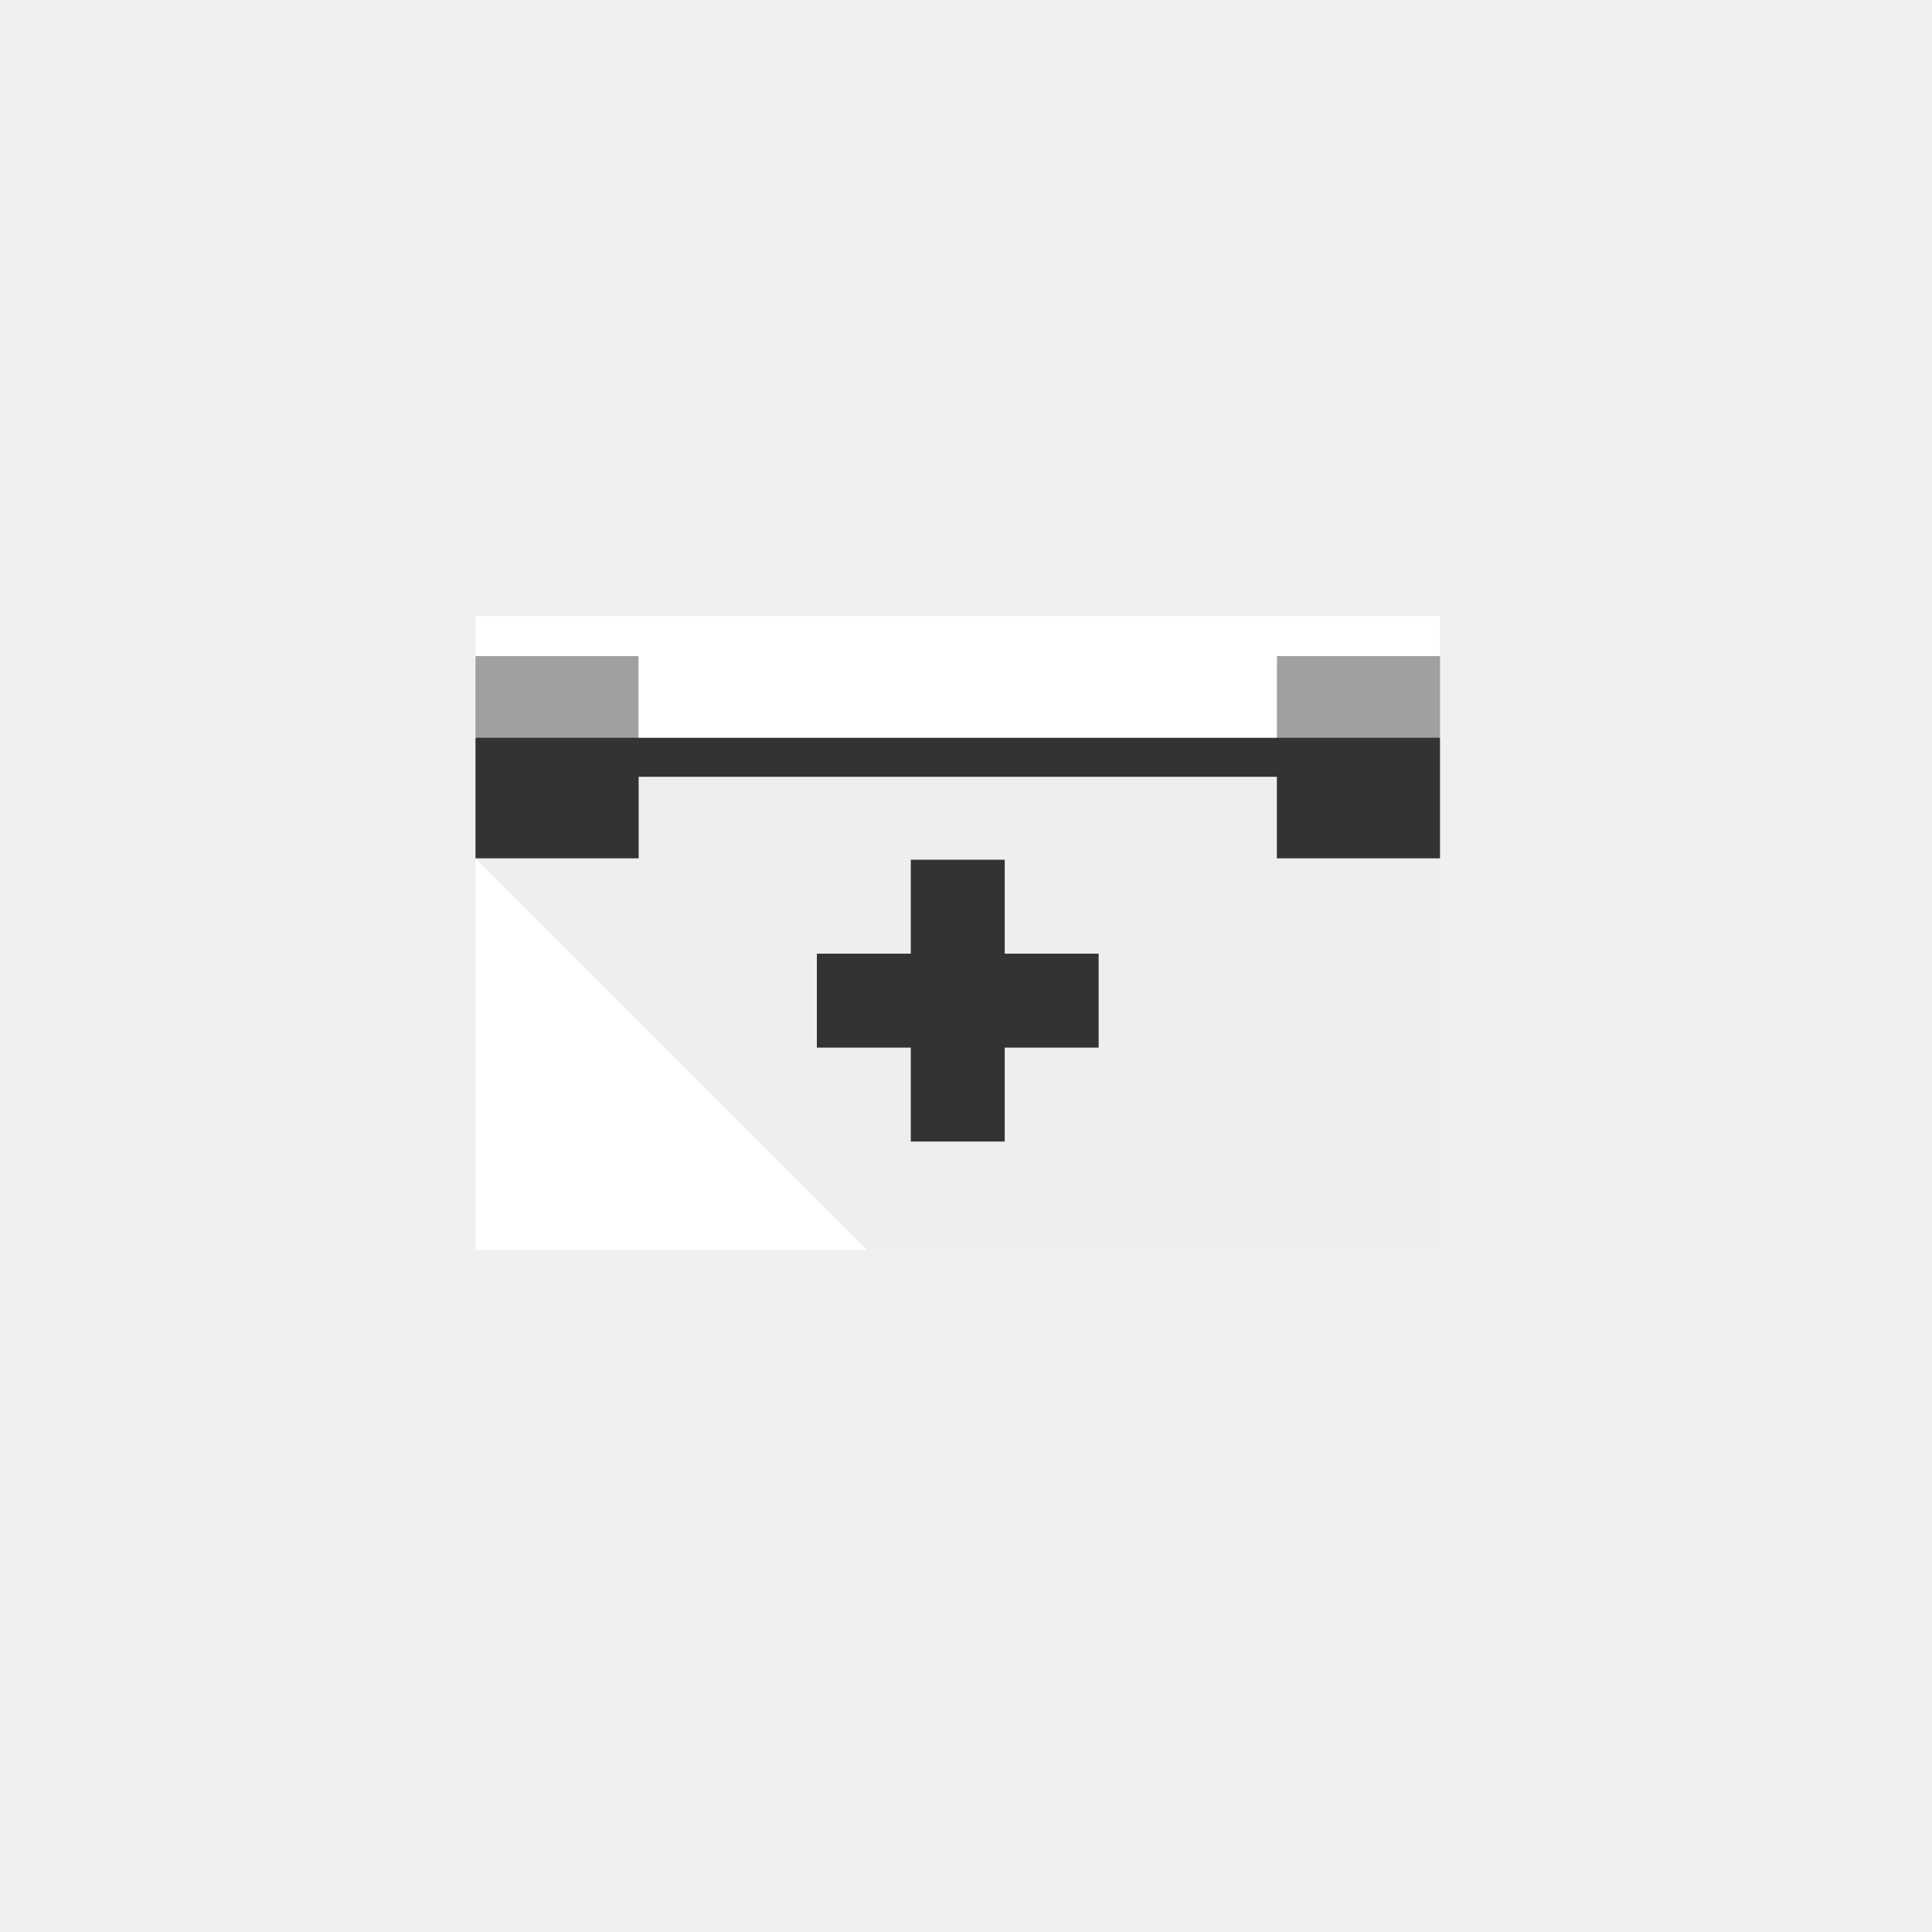
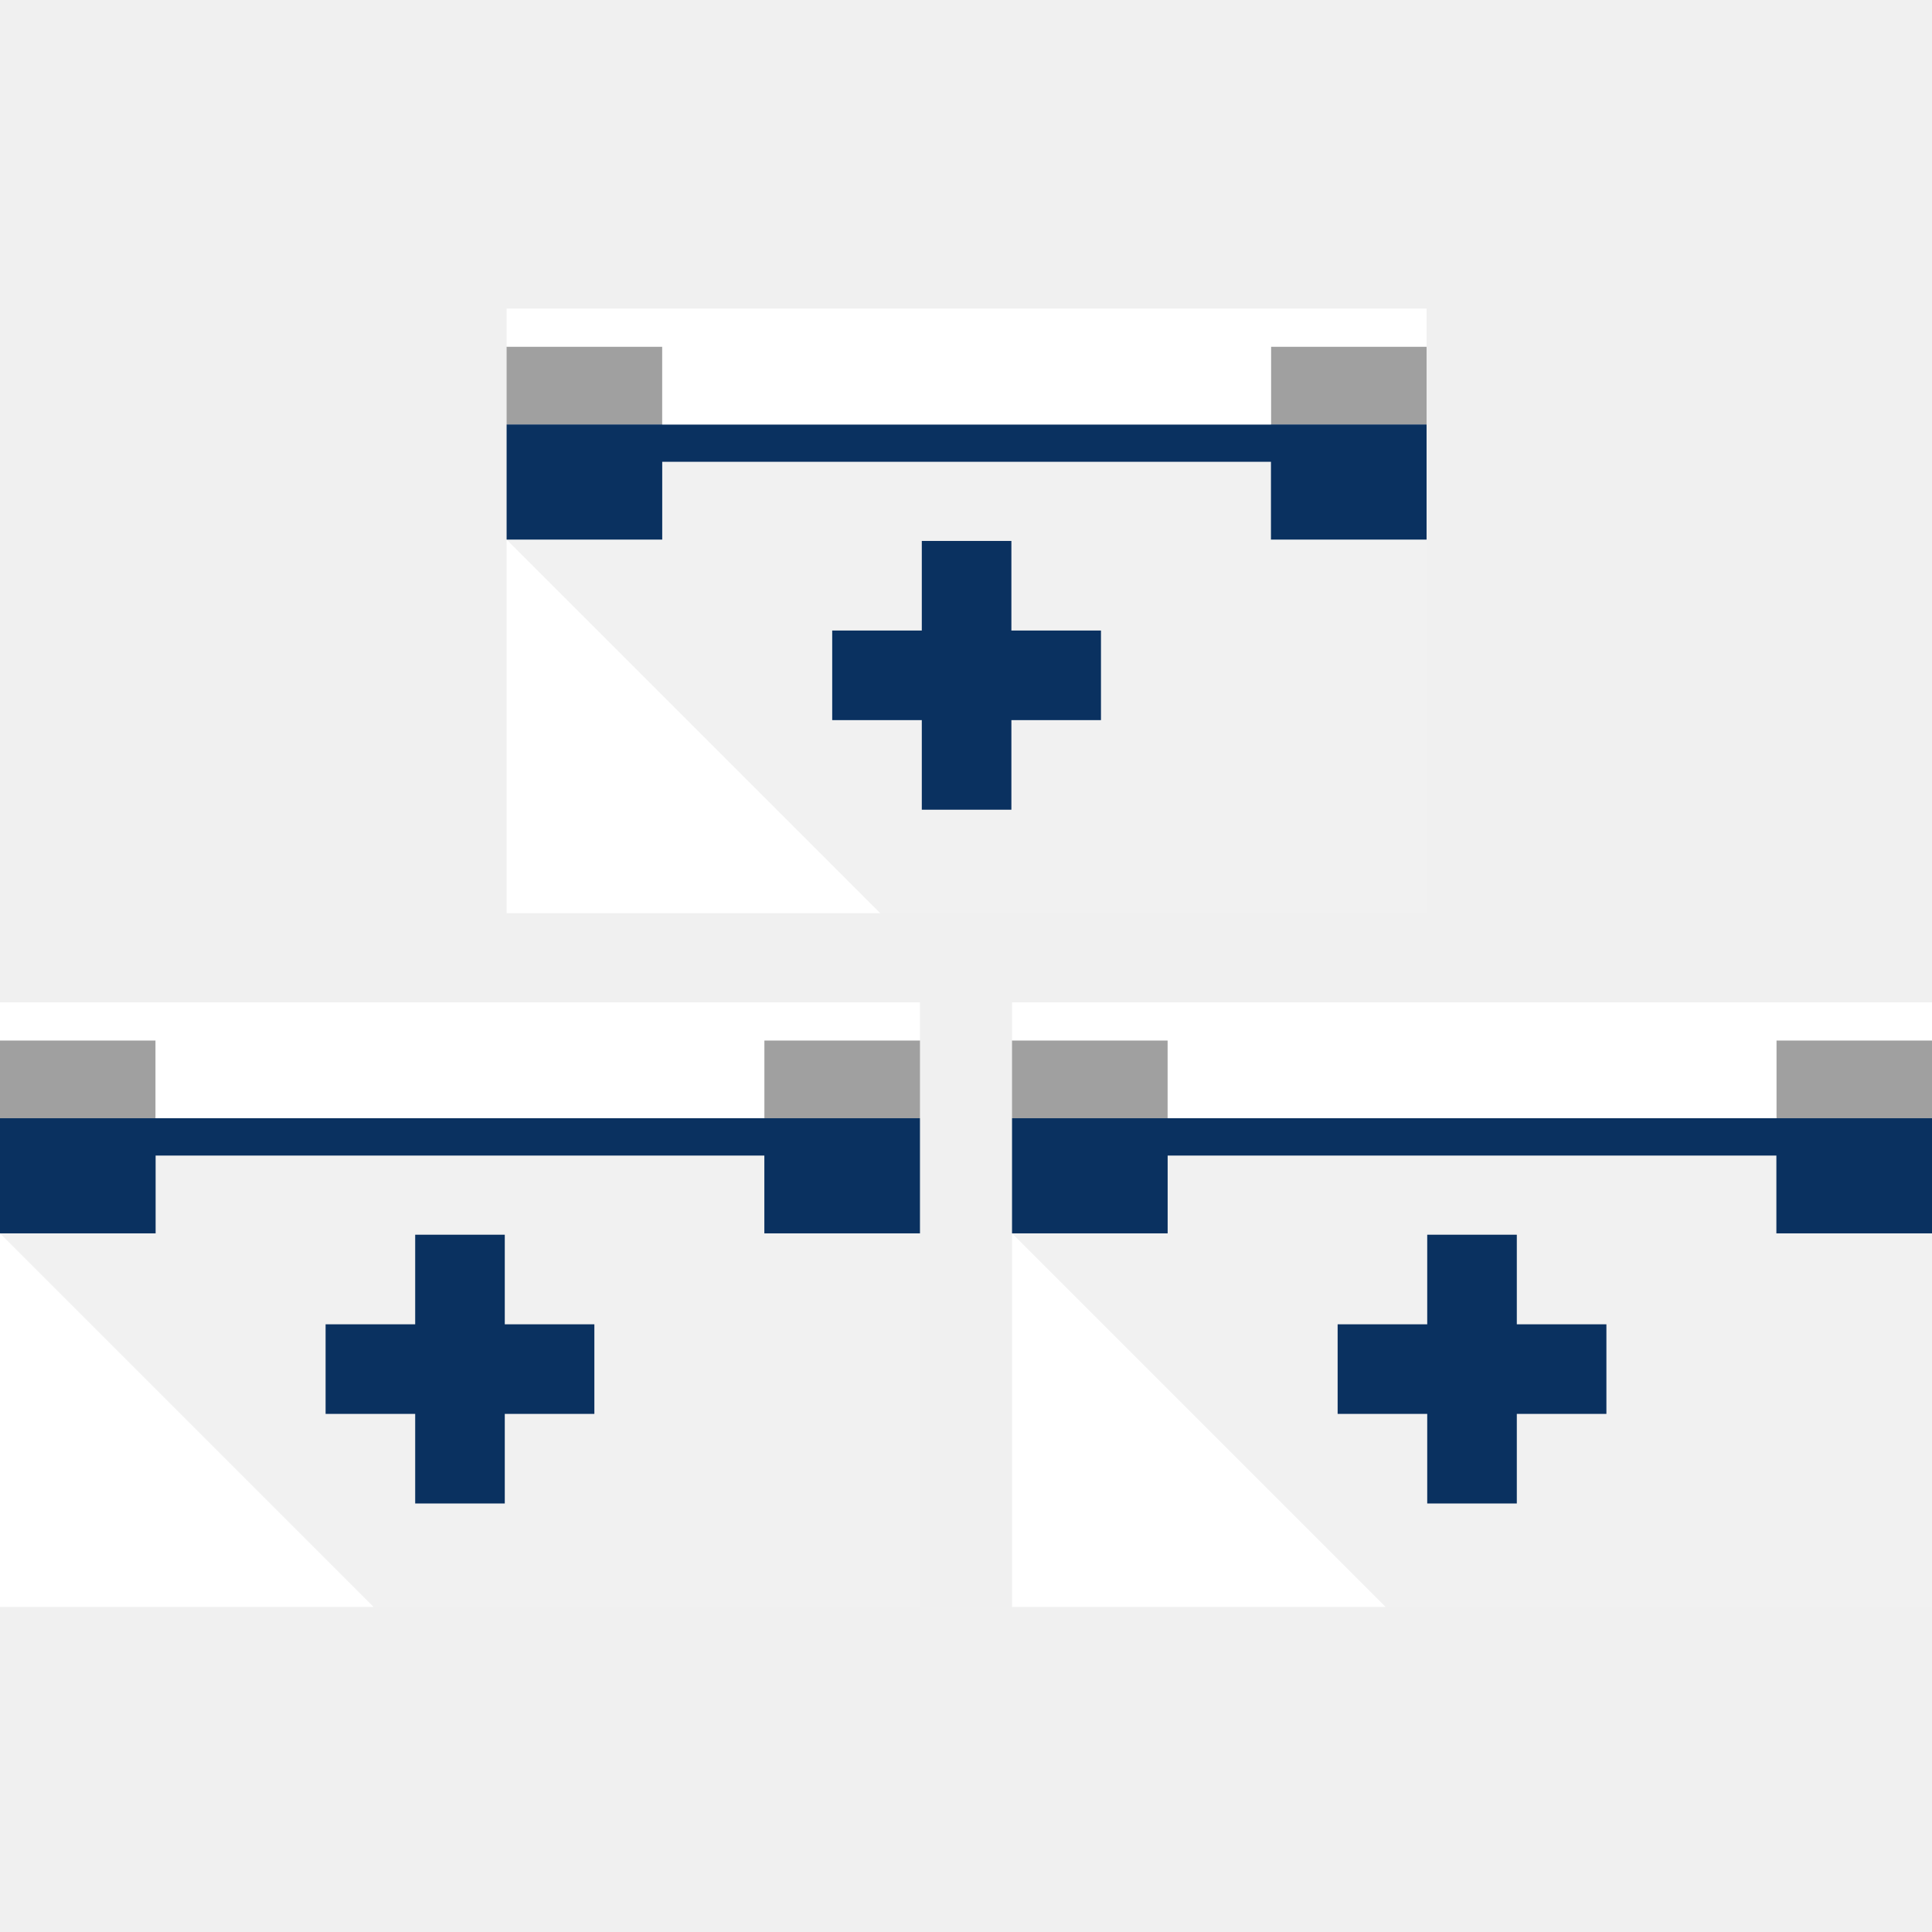
<svg xmlns="http://www.w3.org/2000/svg" version="1.1" id="Layer_1" x="0px" y="0px" width="650px" height="650px" viewBox="0 0 650 650" enable-background="new 0 0 650 650" xml:space="preserve">
-   <polygon fill="#EEEEEE" points="429.586,261.333 214.864,261.333 214.864,288.778 159.974,288.778 291.756,420.56 484.477,420.56    484.477,288.778 429.586,288.778 " />
-   <polygon fill="#FFFFFF" points="291.756,420.56 159.974,288.778 159.974,420.56 " />
-   <polygon fill="#333333" points="338.026,320.855 338.026,289.253 306.425,289.253 306.425,320.855 274.824,320.855 274.824,352.456    306.425,352.456 306.425,384.057 338.026,384.057 338.026,352.456 369.627,352.456 369.627,320.855 " />
-   <rect x="159.974" y="220.719" fill="#A0A0A0" width="54.891" height="27.445" />
-   <rect x="429.586" y="220.719" fill="#A0A0A0" width="54.891" height="27.445" />
-   <polygon fill="#333333" points="159.974,248.165 159.974,261.333 159.974,288.778 214.864,288.778 214.864,261.333 429.586,261.333    429.586,288.778 484.477,288.778 484.477,261.333 484.477,248.165 " />
-   <polygon fill="#FFFFFF" points="159.974,207.296 159.974,220.719 214.864,220.719 214.864,248.165 429.586,248.165 429.586,220.719    484.477,220.719 484.477,207.296 " />
+   <g>
+     <polygon fill="#F1F1F1" points="257.157,388.775 52.355,388.775 52.355,414.952 0,414.952 125.694,540.646 309.512,540.646    309.512,414.952 257.157,414.952  " />
+     <polygon fill="#FFFFFF" points="125.694,540.646 0,414.952 0,540.646  " />
+     <polygon fill="#0A3160" points="169.827,445.547 169.827,415.405 139.685,415.405 139.685,445.547 109.544,445.547    109.544,475.688 139.685,475.688 139.685,505.83 169.827,505.83 169.827,475.688 199.968,475.688 199.968,445.547  " />
+     <rect x="0" y="350.038" fill="#A0A0A0" width="52.355" height="26.177" />
+     <rect x="257.157" y="350.038" fill="#A0A0A0" width="52.355" height="26.177" />
+     <polygon fill="#0A3160" points="0,376.215 0,388.775 0,414.952 52.355,414.952 52.355,388.775 257.157,388.775 257.157,414.952    309.512,414.952 309.512,388.775 309.512,376.215  " />
+     <polygon fill="#FFFFFF" points="0,337.235 0,350.038 52.355,350.038 52.355,376.215 257.157,376.215 257.157,350.038    309.512,350.038 309.512,337.235  " />
+   </g>
+   <g>
+     <polygon fill="#F1F1F1" points="597.645,388.775 392.843,388.775 392.843,414.952 340.488,414.952 466.182,540.646 650,540.646    650,414.952 597.645,414.952  " />
+     <polygon fill="#FFFFFF" points="466.182,540.646 340.488,414.952 340.488,540.646  " />
+     <polygon fill="#0A3160" points="510.315,445.547 510.315,415.405 480.173,415.405 480.173,445.547 450.032,445.547    450.032,475.688 480.173,475.688 480.173,505.83 510.315,505.83 510.315,475.688 540.456,475.688 540.456,445.547  " />
+     <rect x="340.488" y="350.038" fill="#A0A0A0" width="52.355" height="26.177" />
+     <rect x="597.645" y="350.038" fill="#A0A0A0" width="52.355" height="26.177" />
+     <polygon fill="#0A3160" points="340.488,376.215 340.488,388.775 340.488,414.952 392.843,414.952 392.843,388.775    597.645,388.775 597.645,414.952 650,414.952 650,388.775 650,376.215  " />
+     <polygon fill="#FFFFFF" points="340.488,337.235 340.488,350.038 392.843,350.038 392.843,376.215 597.645,376.215    597.645,350.038 650,350.038 650,337.235  " />
+   </g>
+   <g>
+     <polygon fill="#F1F1F1" points="427.6,155.363 222.798,155.363 222.798,181.541 170.444,181.541 296.138,307.235 479.955,307.235    479.955,181.541 427.6,181.541  " />
+     <polygon fill="#FFFFFF" points="296.138,307.235 170.444,181.541 170.444,307.235  " />
+     <polygon fill="#0A3160" points="340.27,212.135 340.27,181.994 310.129,181.994 310.129,212.135 279.988,212.135 279.988,242.277    310.129,242.277 310.129,272.418 340.27,272.418 340.27,242.277 370.411,242.277 370.411,212.135  " />
+     <rect x="170.444" y="116.626" fill="#A0A0A0" width="52.355" height="26.177" />
+     <rect x="427.6" y="116.626" fill="#A0A0A0" width="52.355" height="26.177" />
+     <polygon fill="#0A3160" points="170.444,142.804 170.444,155.363 170.444,181.541 222.798,181.541 222.798,155.363 427.6,155.363    427.6,181.541 479.955,181.541 479.955,155.363 479.955,142.804  " />
+     <polygon fill="#FFFFFF" points="170.444,103.823 170.444,116.626 222.798,116.626 222.798,142.804 427.6,142.804 427.6,116.626    479.955,116.626 479.955,103.823  " />
+   </g>
</svg>
